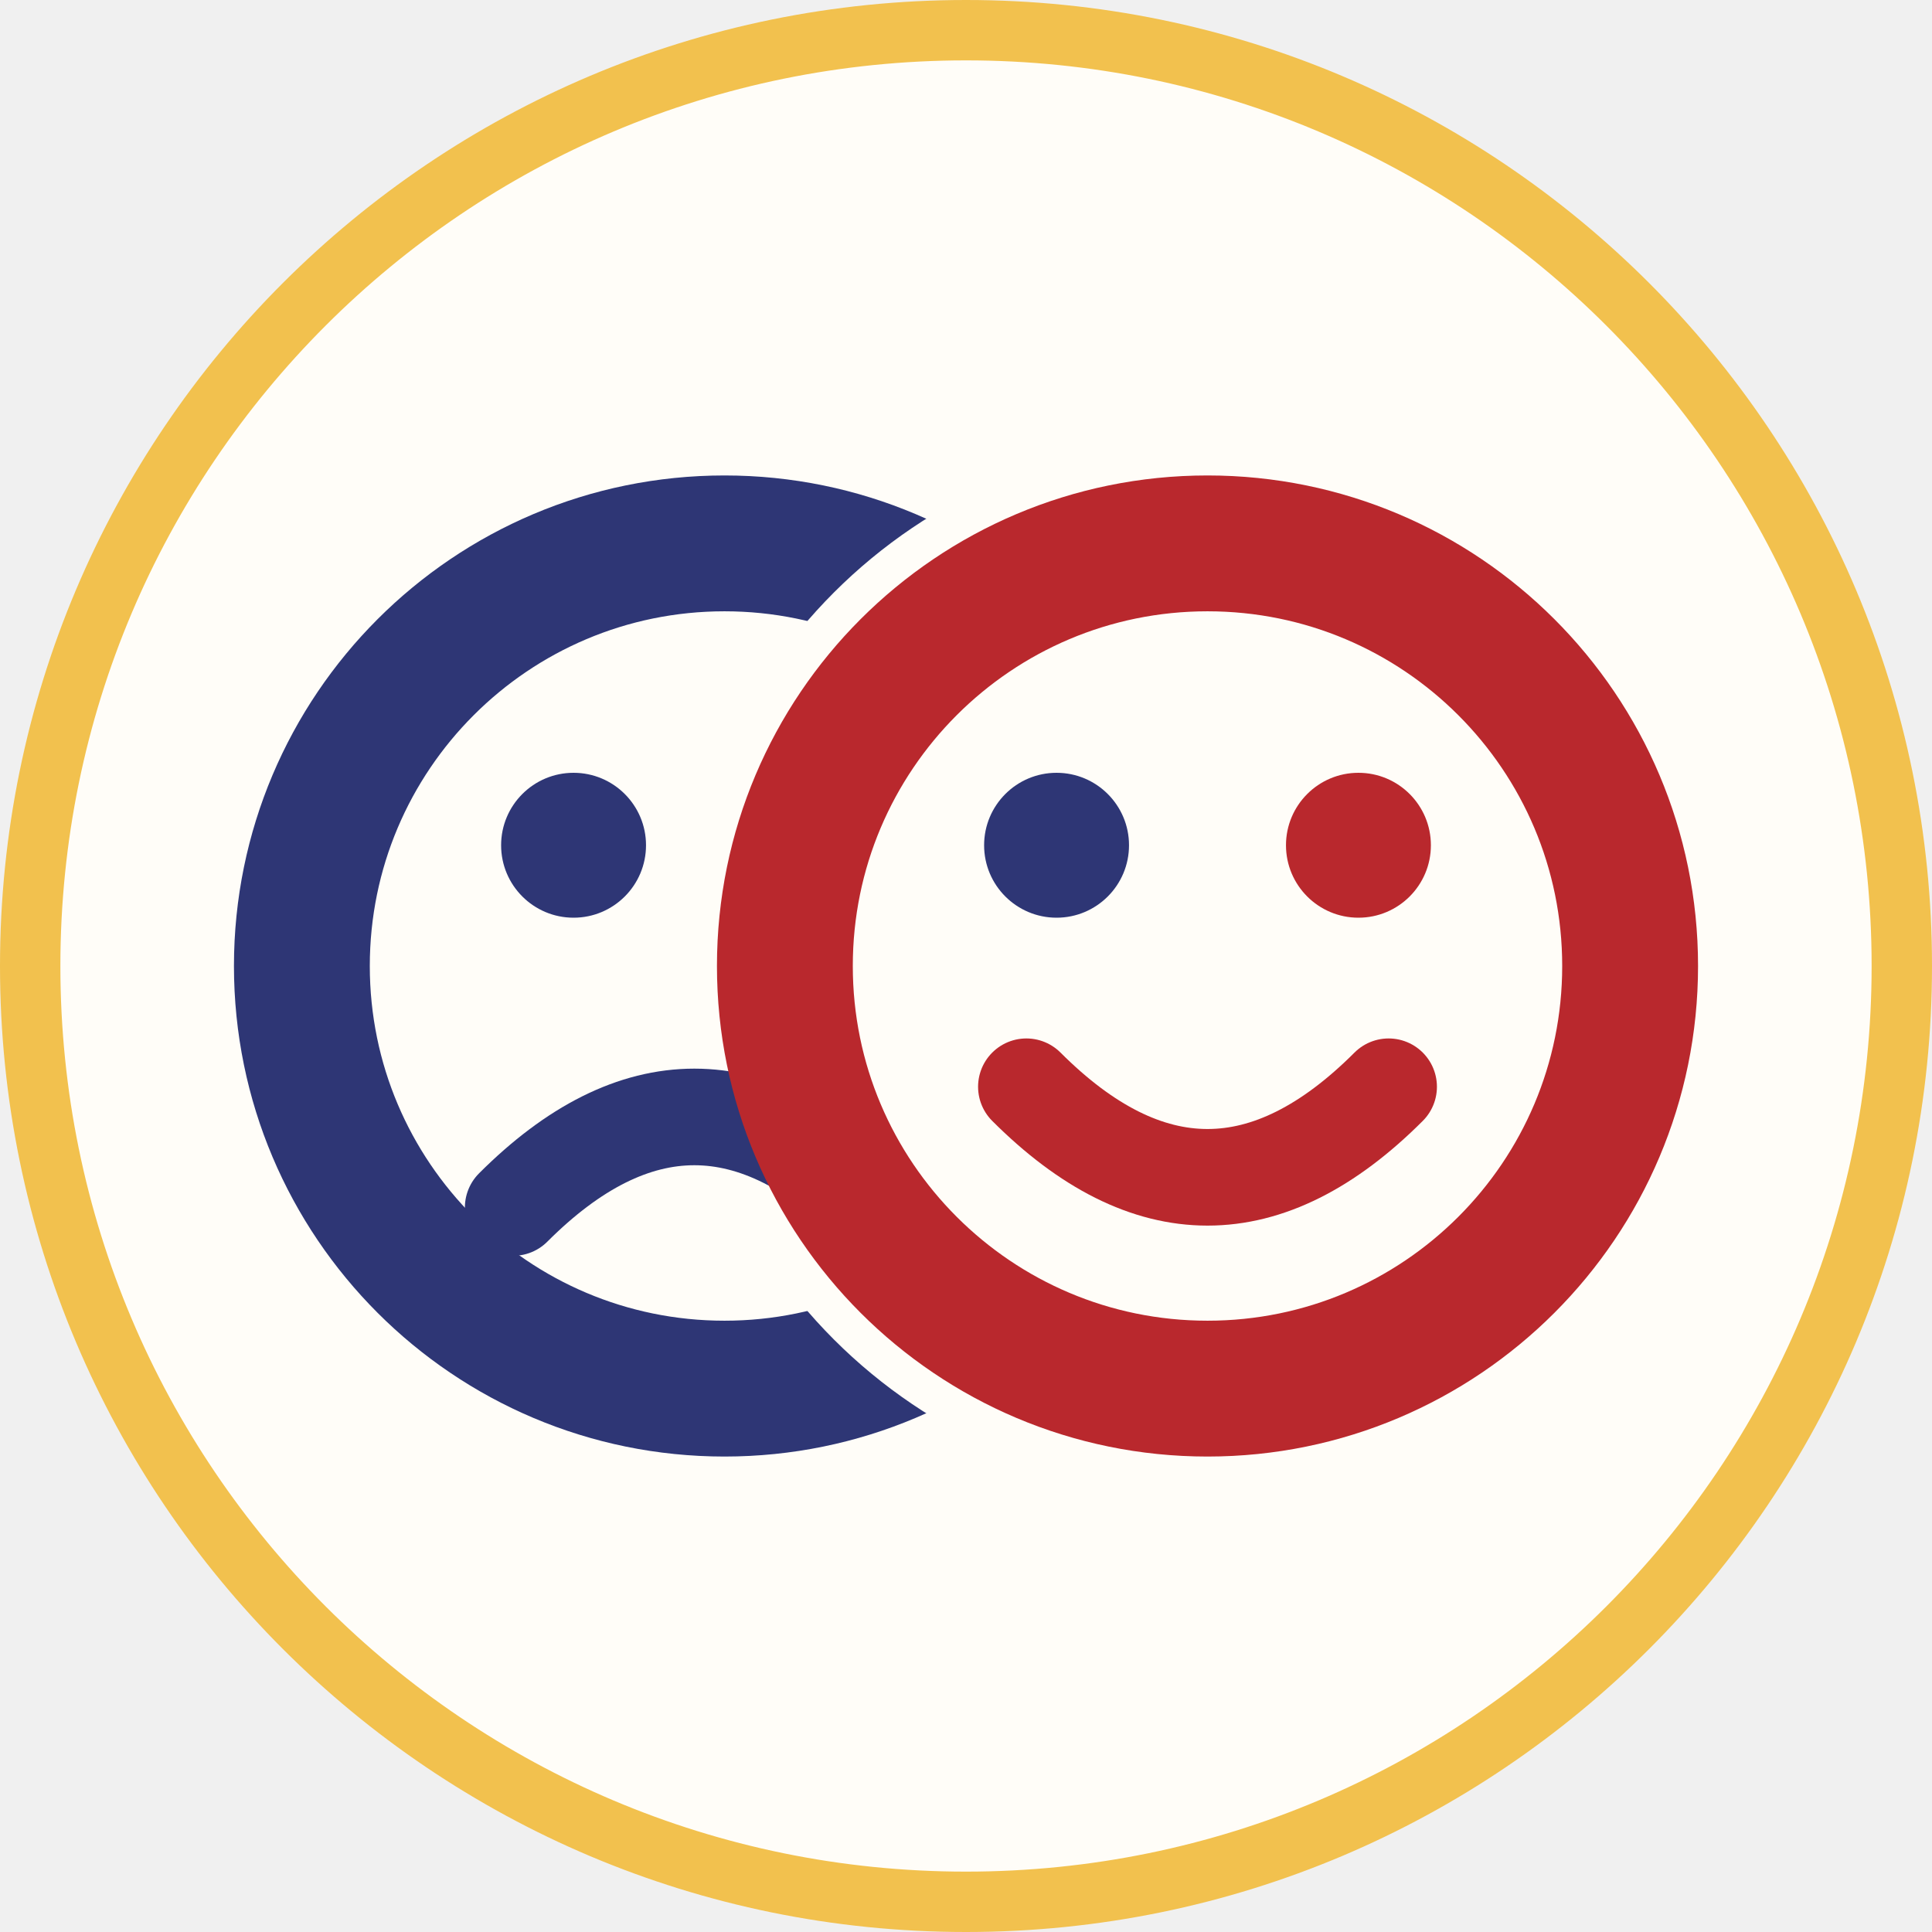
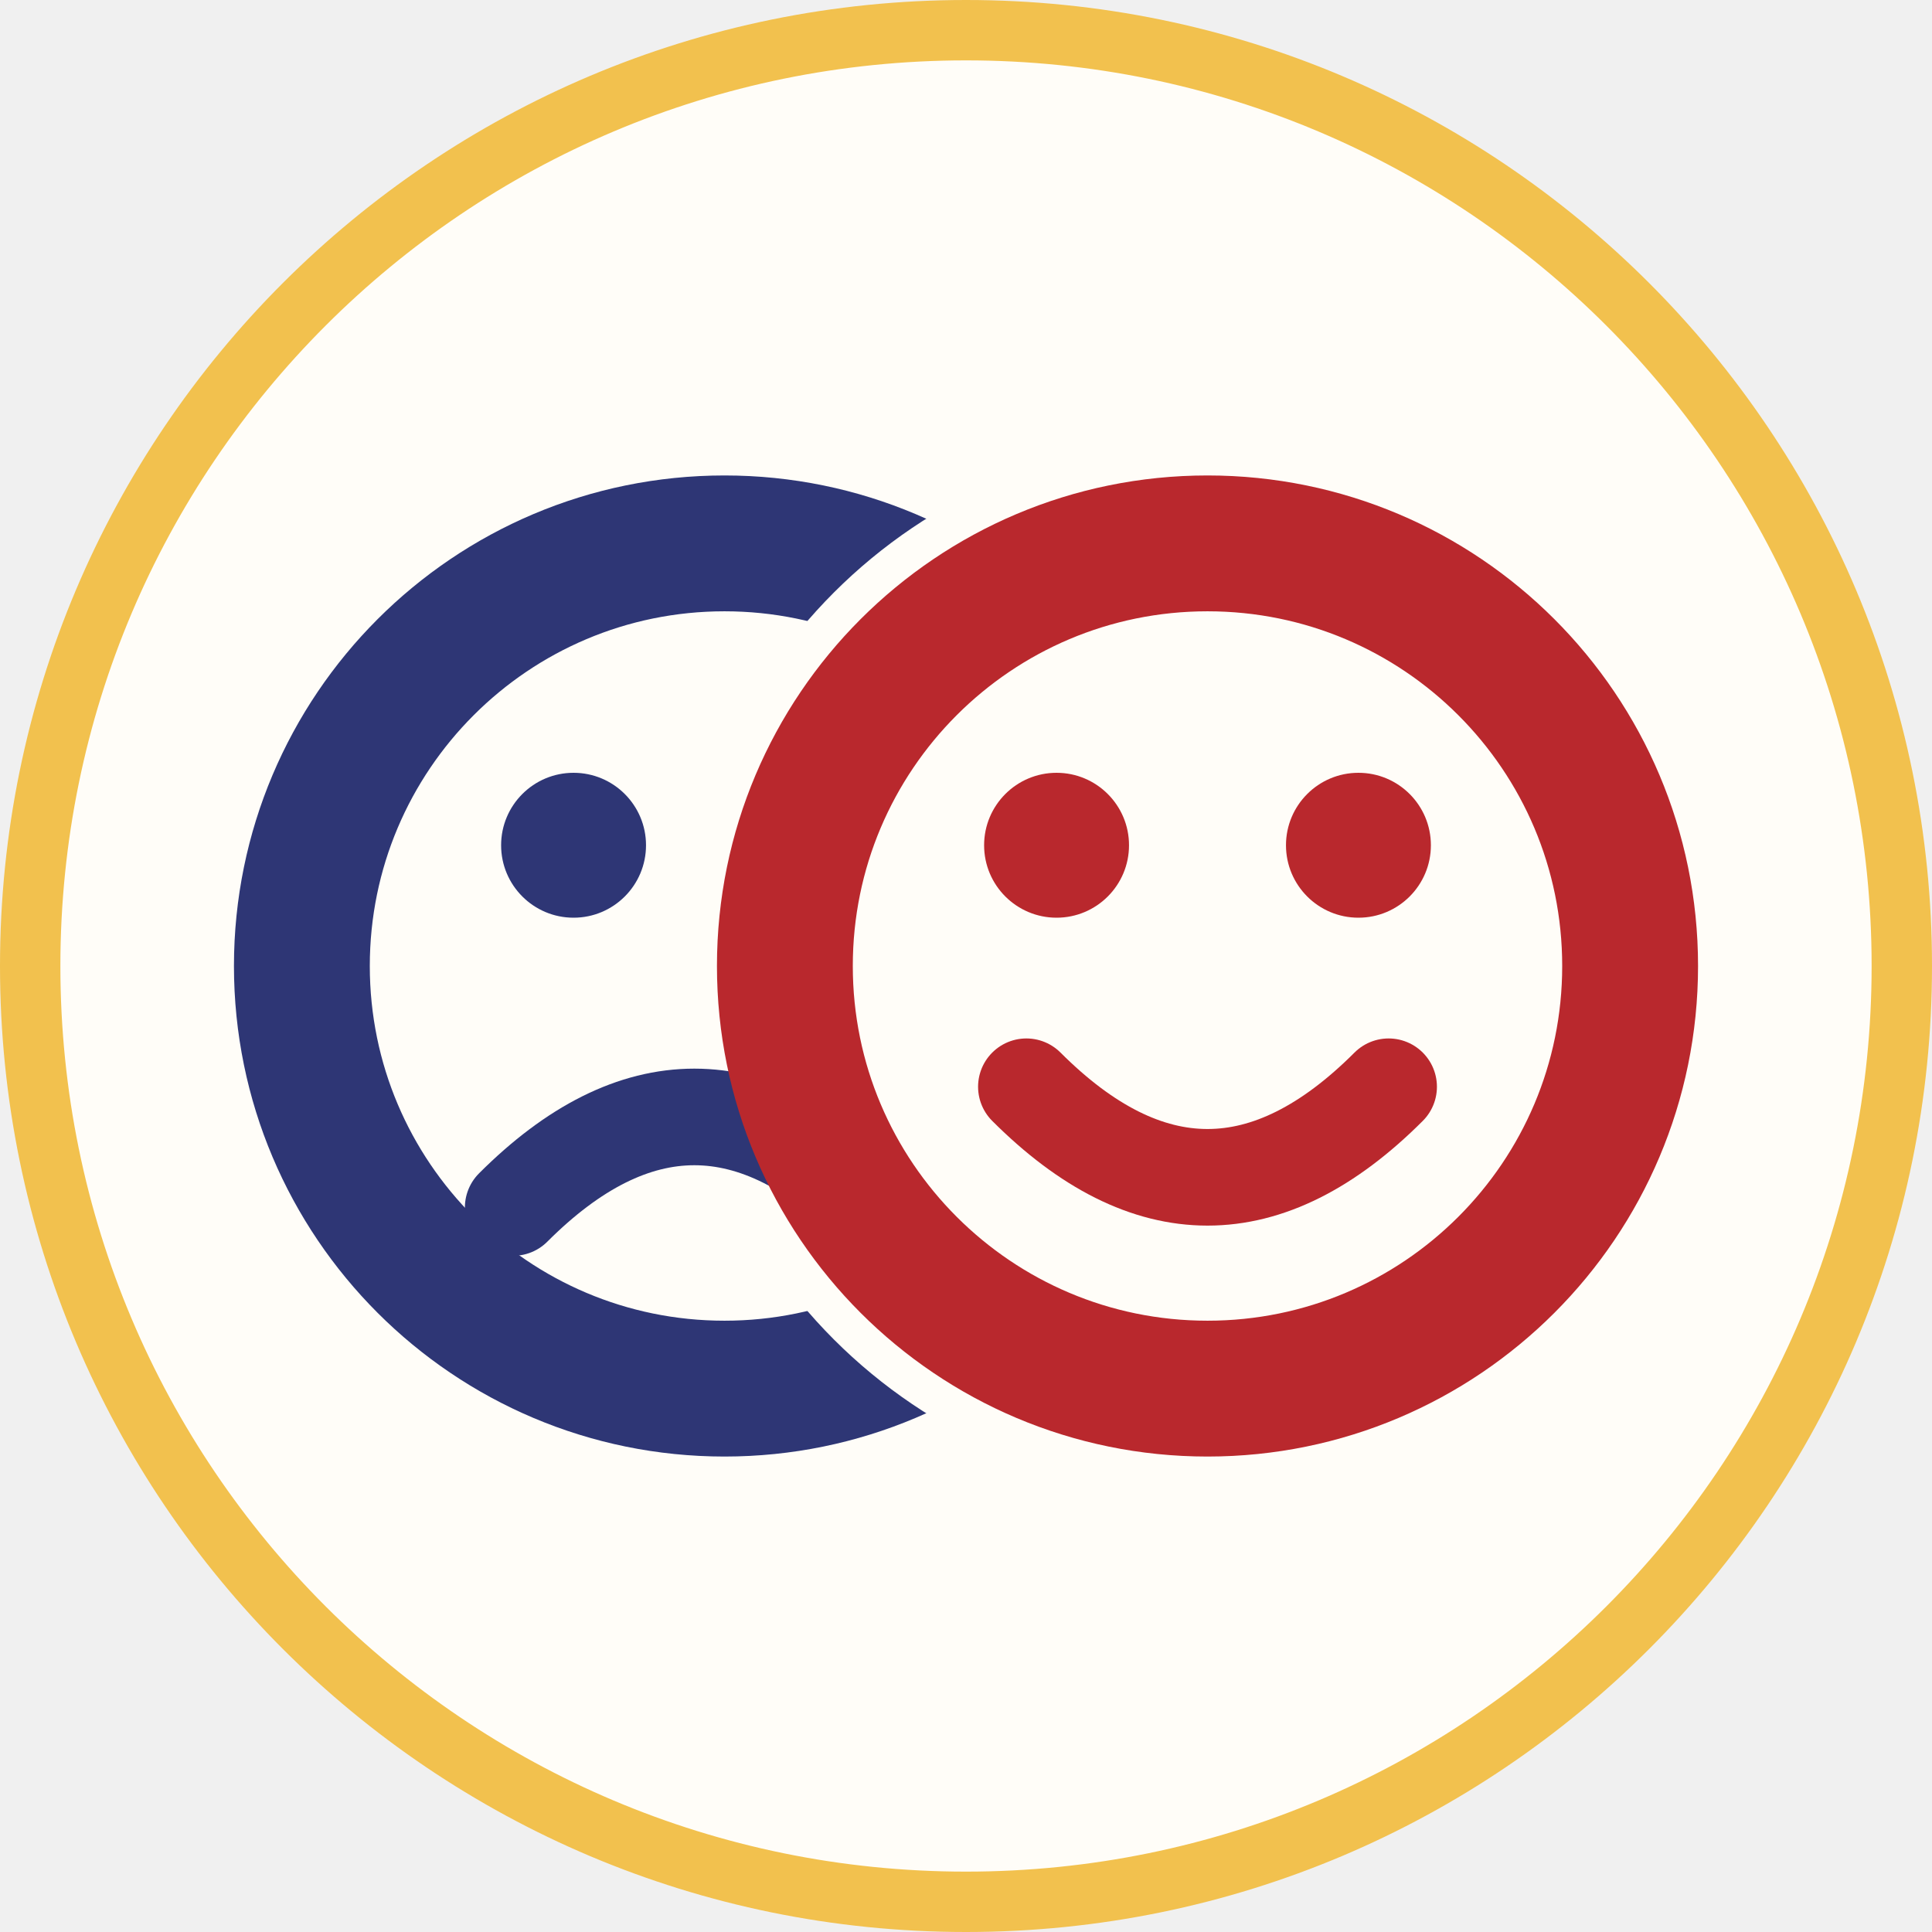
<svg xmlns="http://www.w3.org/2000/svg" viewBox="0 0 64 64">
  <defs>
    <mask id="behind">
      <rect width="64" height="64" fill="#fff" />
      <circle cx="40" cy="32" r="17.5" fill="#000" />
    </mask>
  </defs>
  <circle cx="32" cy="32" r="31" fill="#fffdf8" stroke="#f2c14e" stroke-width="2" />
  <circle cx="24" cy="32" r="14" fill="none" stroke="#2e3675" stroke-width="4.5" mask="url(#behind)" />
  <circle cx="19" cy="28" r="2.4" fill="#2e3675" />
-   <circle cx="35" cy="28" r="2.4" fill="#2e3675" />
  <path d="M17 40 q6 -6 12 0" fill="none" stroke="#2e3675" stroke-width="3.2" stroke-linecap="round" />
  <circle cx="40" cy="32" r="14" fill="none" stroke="#b9282d" stroke-width="4.5" />
+   <circle cx="35" cy="28" r="2.4" fill="#b9282d" />
  <circle cx="45" cy="28" r="2.4" fill="#b9282d" />
  <path d="M34 36 q6 6 12 0" fill="none" stroke="#b9282d" stroke-width="3.2" stroke-linecap="round" />
</svg>
